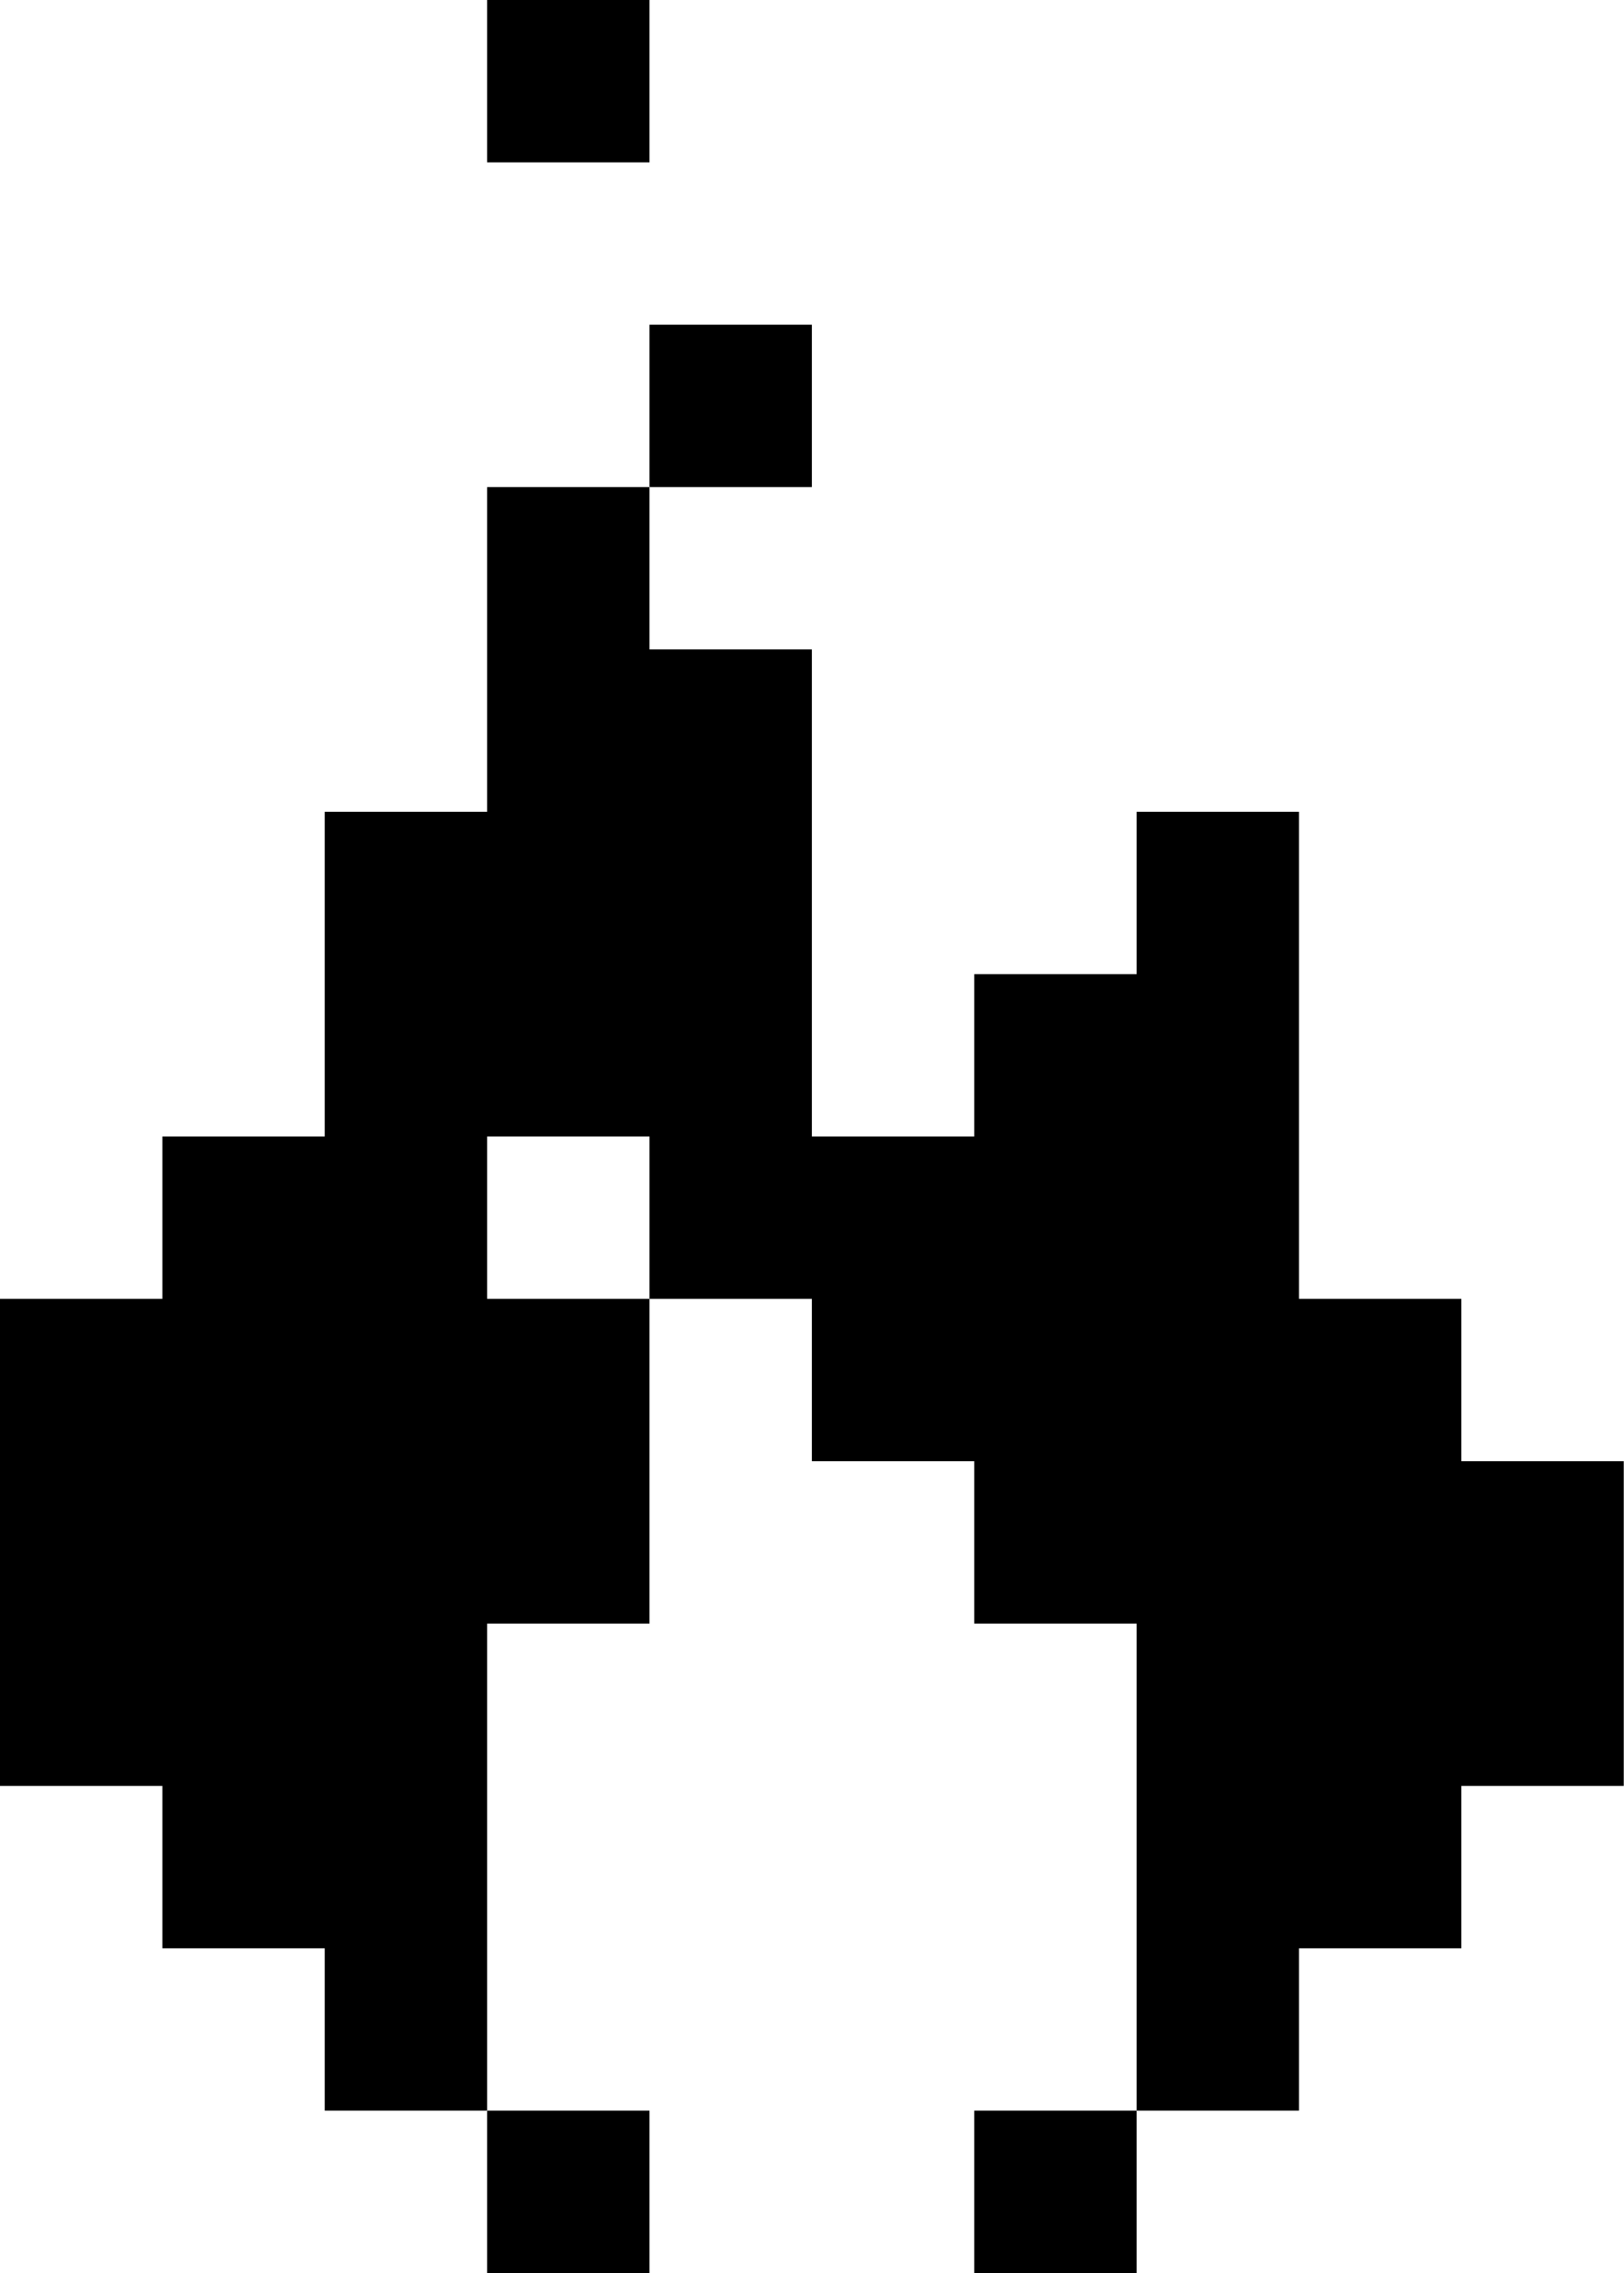
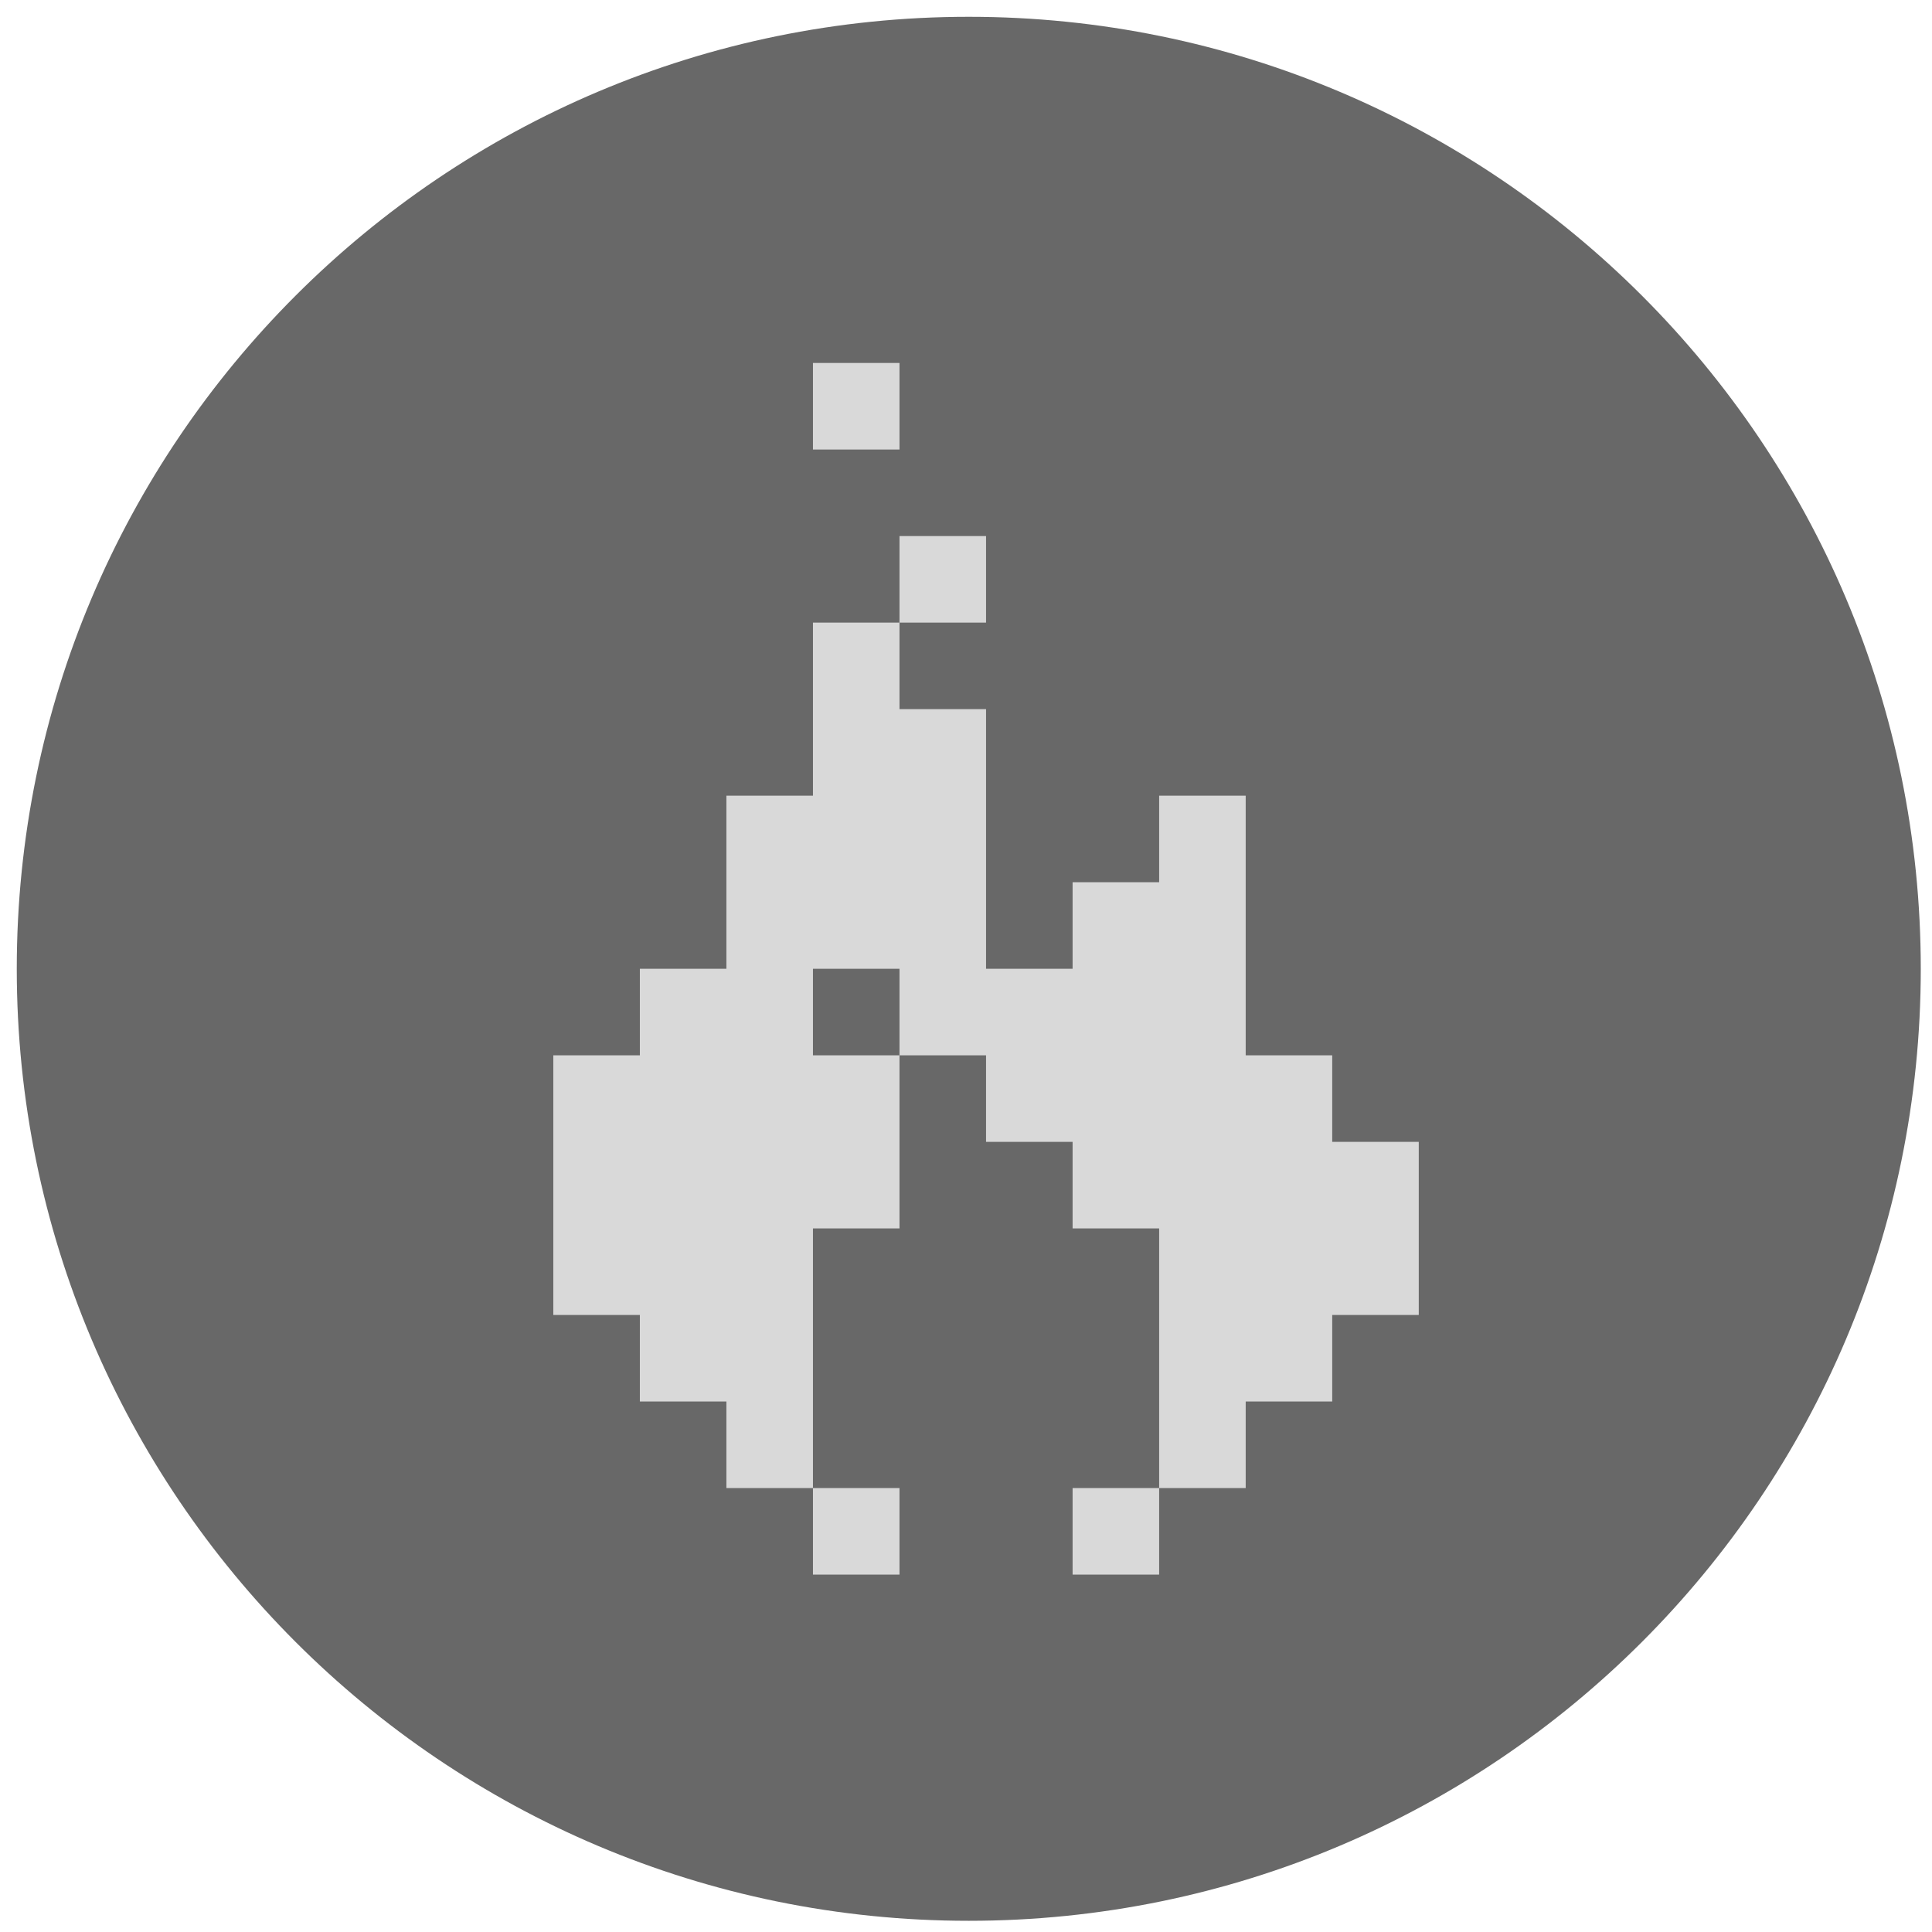
- <svg xmlns="http://www.w3.org/2000/svg" viewBox="0 0 50 70" fill="current">
-   <path d="M15 70H20V65H15V70Z" />
-   <path d="M30 70H35V65H30V70Z" />
-   <path d="M20 15H25V10H20V15Z" />
-   <path d="M15 5H20V0H15V5Z" />
-   <path d="M35 65H40V60H45V55H50V50V45H45V40H40V35V30V25H35V30H30V35H25V30V25V20H20V15H15V25H10V30V35H5V40H0V45V50V55H5V60H10V65H15V60V55V50H20V45V40H15V35H20V40H25V45H30V50H35V55V60V65Z" />
+ <svg xmlns="http://www.w3.org/2000/svg" width="69" height="69" viewBox="0 0 69 69" fill="none">
+   <circle cx="34.599" cy="34.6" r="34" fill="#686868" />
+   <path d="M29.034 56.236L32.125 56.236V53.145L29.034 53.145L29.034 56.236Z" fill="#D9D9D9" />
+   <path d="M38.307 56.236L41.398 56.236V53.145L38.307 53.145V56.236Z" fill="#D9D9D9" />
+   <path d="M32.125 22.236L35.216 22.236V19.145L32.125 19.145V22.236Z" fill="#D9D9D9" />
+   <path d="M29.034 16.054L32.125 16.054L32.125 12.963L29.034 12.963L29.034 16.054Z" fill="#D9D9D9" />
+   <path d="M41.398 53.145L44.489 53.145L44.489 50.054L47.579 50.054L47.579 46.963H50.67V43.872L50.67 40.781L47.579 40.781V37.69H44.489L44.489 34.599L44.489 31.508V28.417L41.398 28.417V31.508L38.307 31.508L38.307 34.599H35.216L35.216 31.508V28.417L35.216 25.326L32.125 25.326L32.125 22.236L29.034 22.236L29.034 28.417L25.943 28.417L25.943 31.508L25.943 34.599L22.852 34.599L22.852 37.69H19.761L19.761 40.781L19.761 43.872L19.761 46.963L22.852 46.963L22.852 50.054H25.943L25.943 53.145L29.034 53.145L29.034 50.054L29.034 46.963L29.034 43.872L32.125 43.872L32.125 40.781L32.125 37.69L29.034 37.69L29.034 34.599L32.125 34.599L32.125 37.69L35.216 37.69L35.216 40.781H38.307L38.307 43.872L41.398 43.872V46.963L41.398 50.054L41.398 53.145Z" fill="#D9D9D9" />
</svg>
